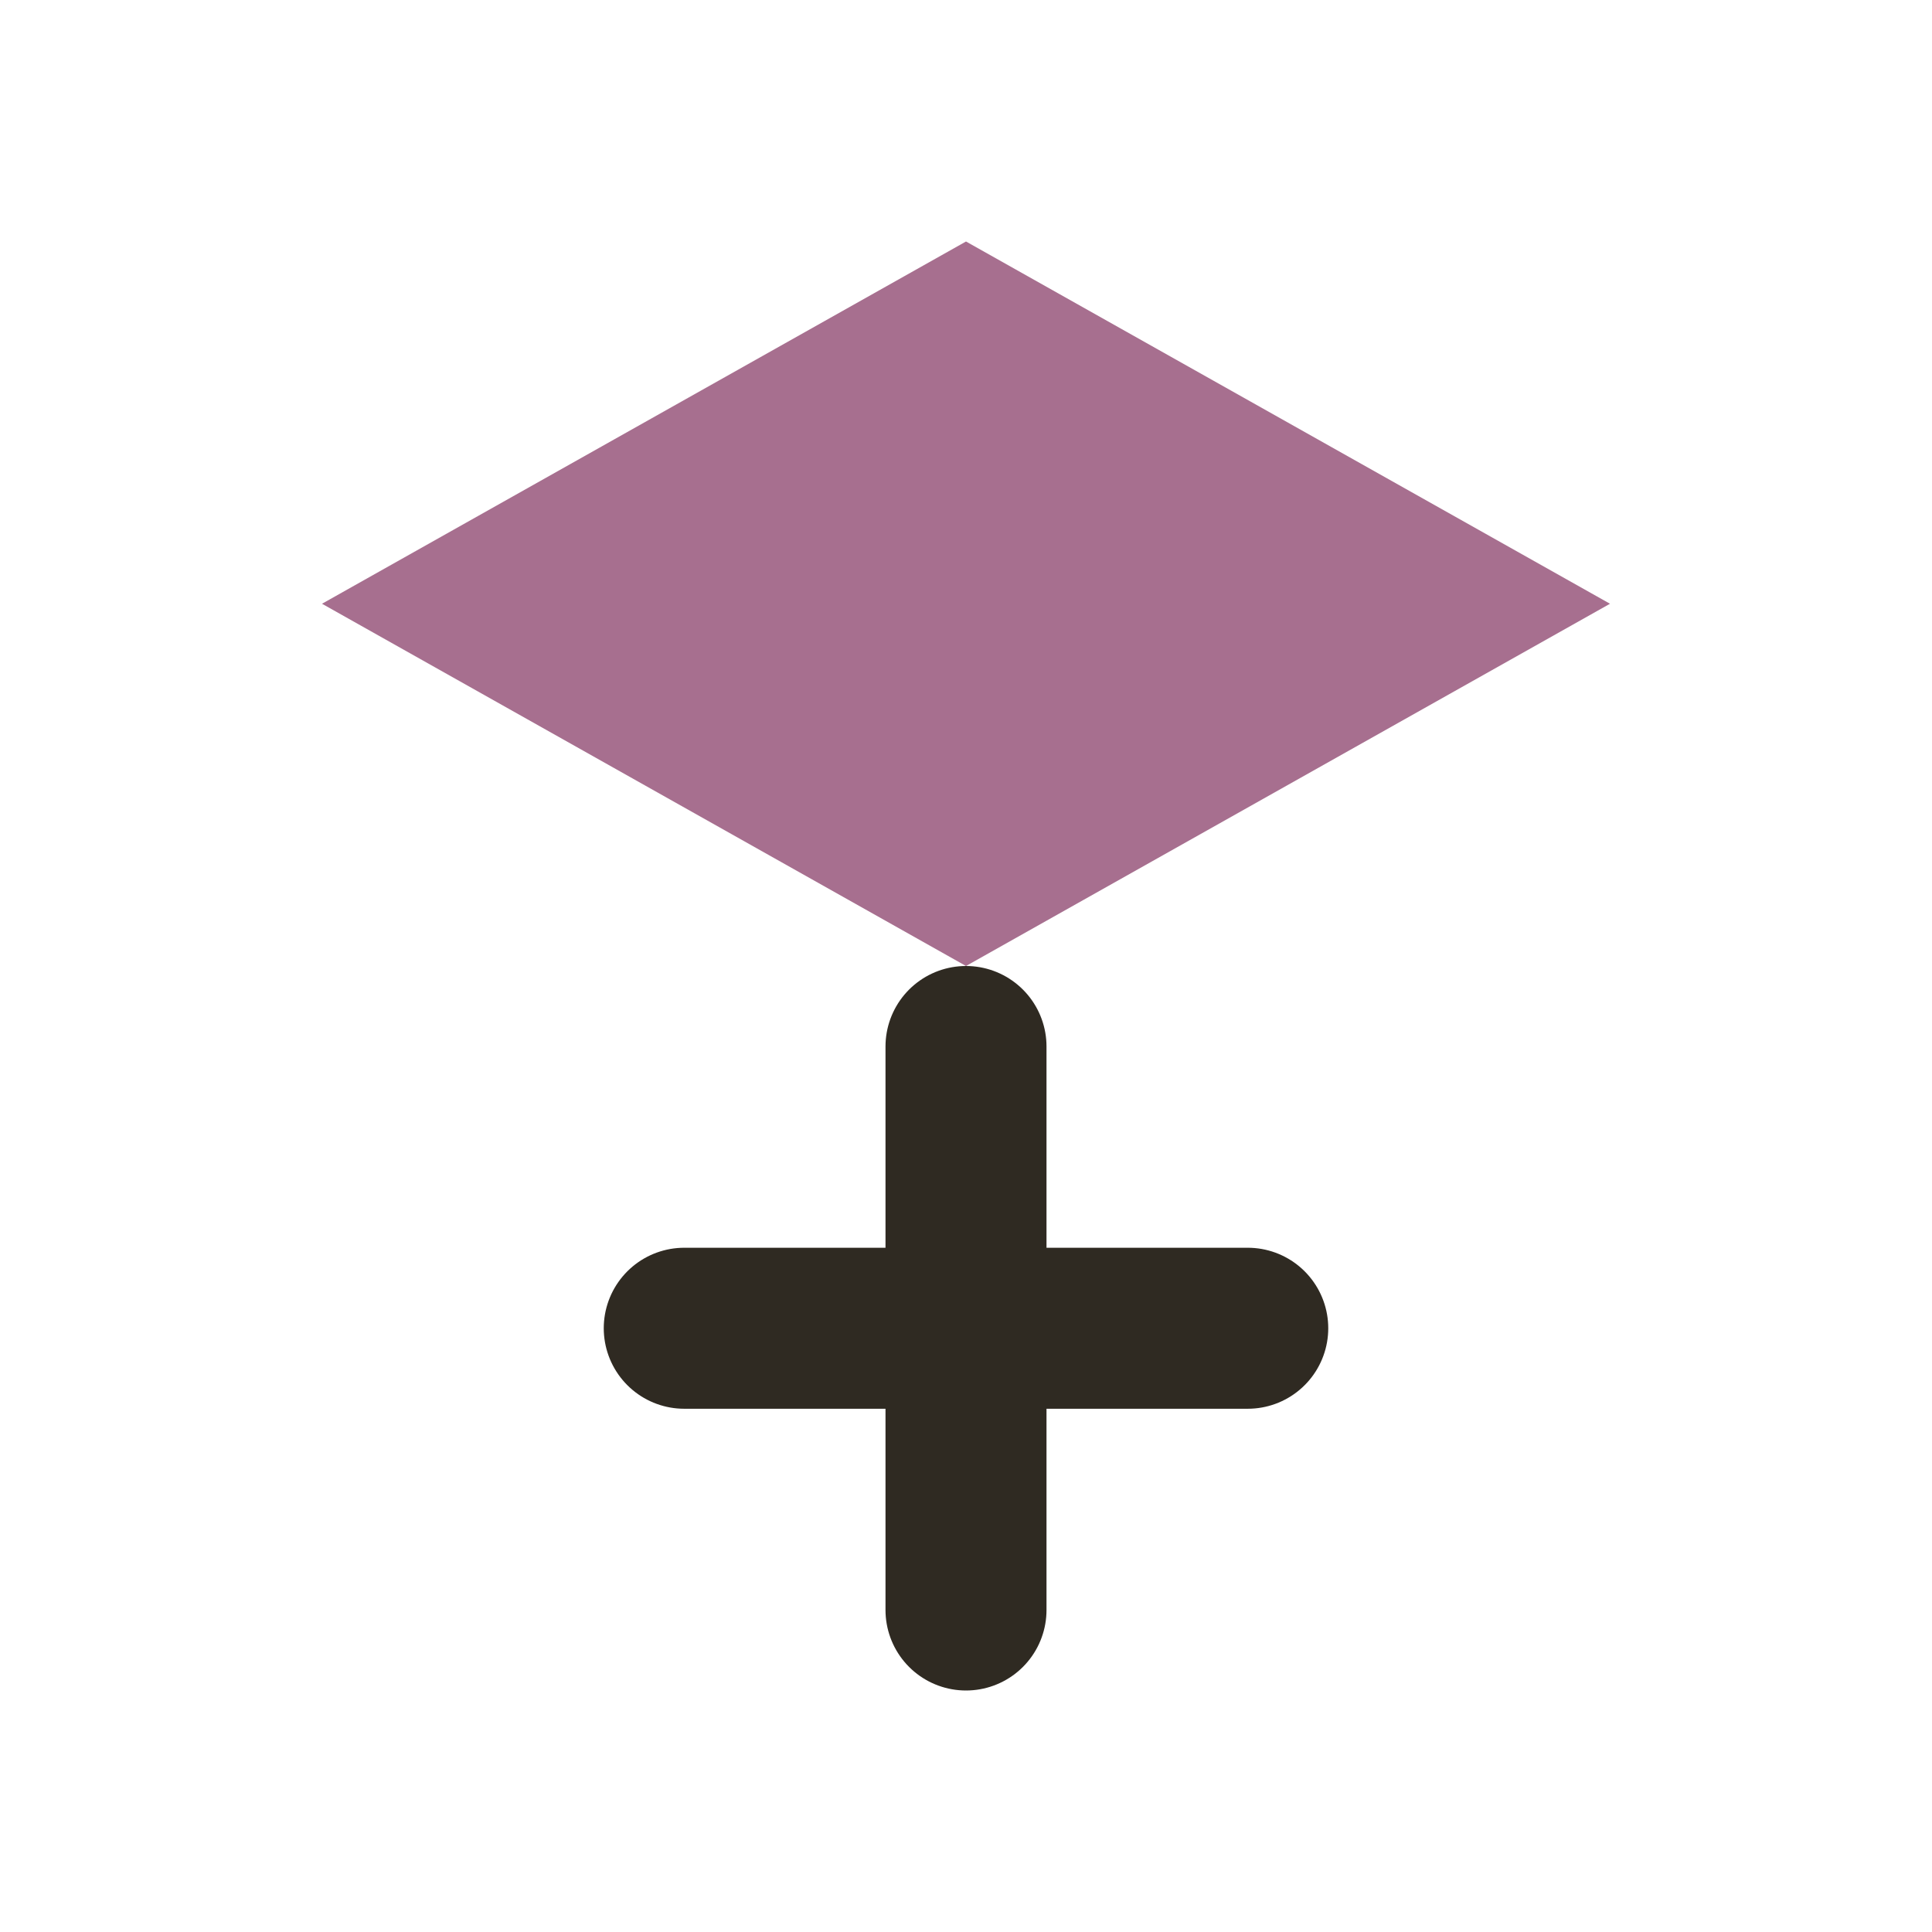
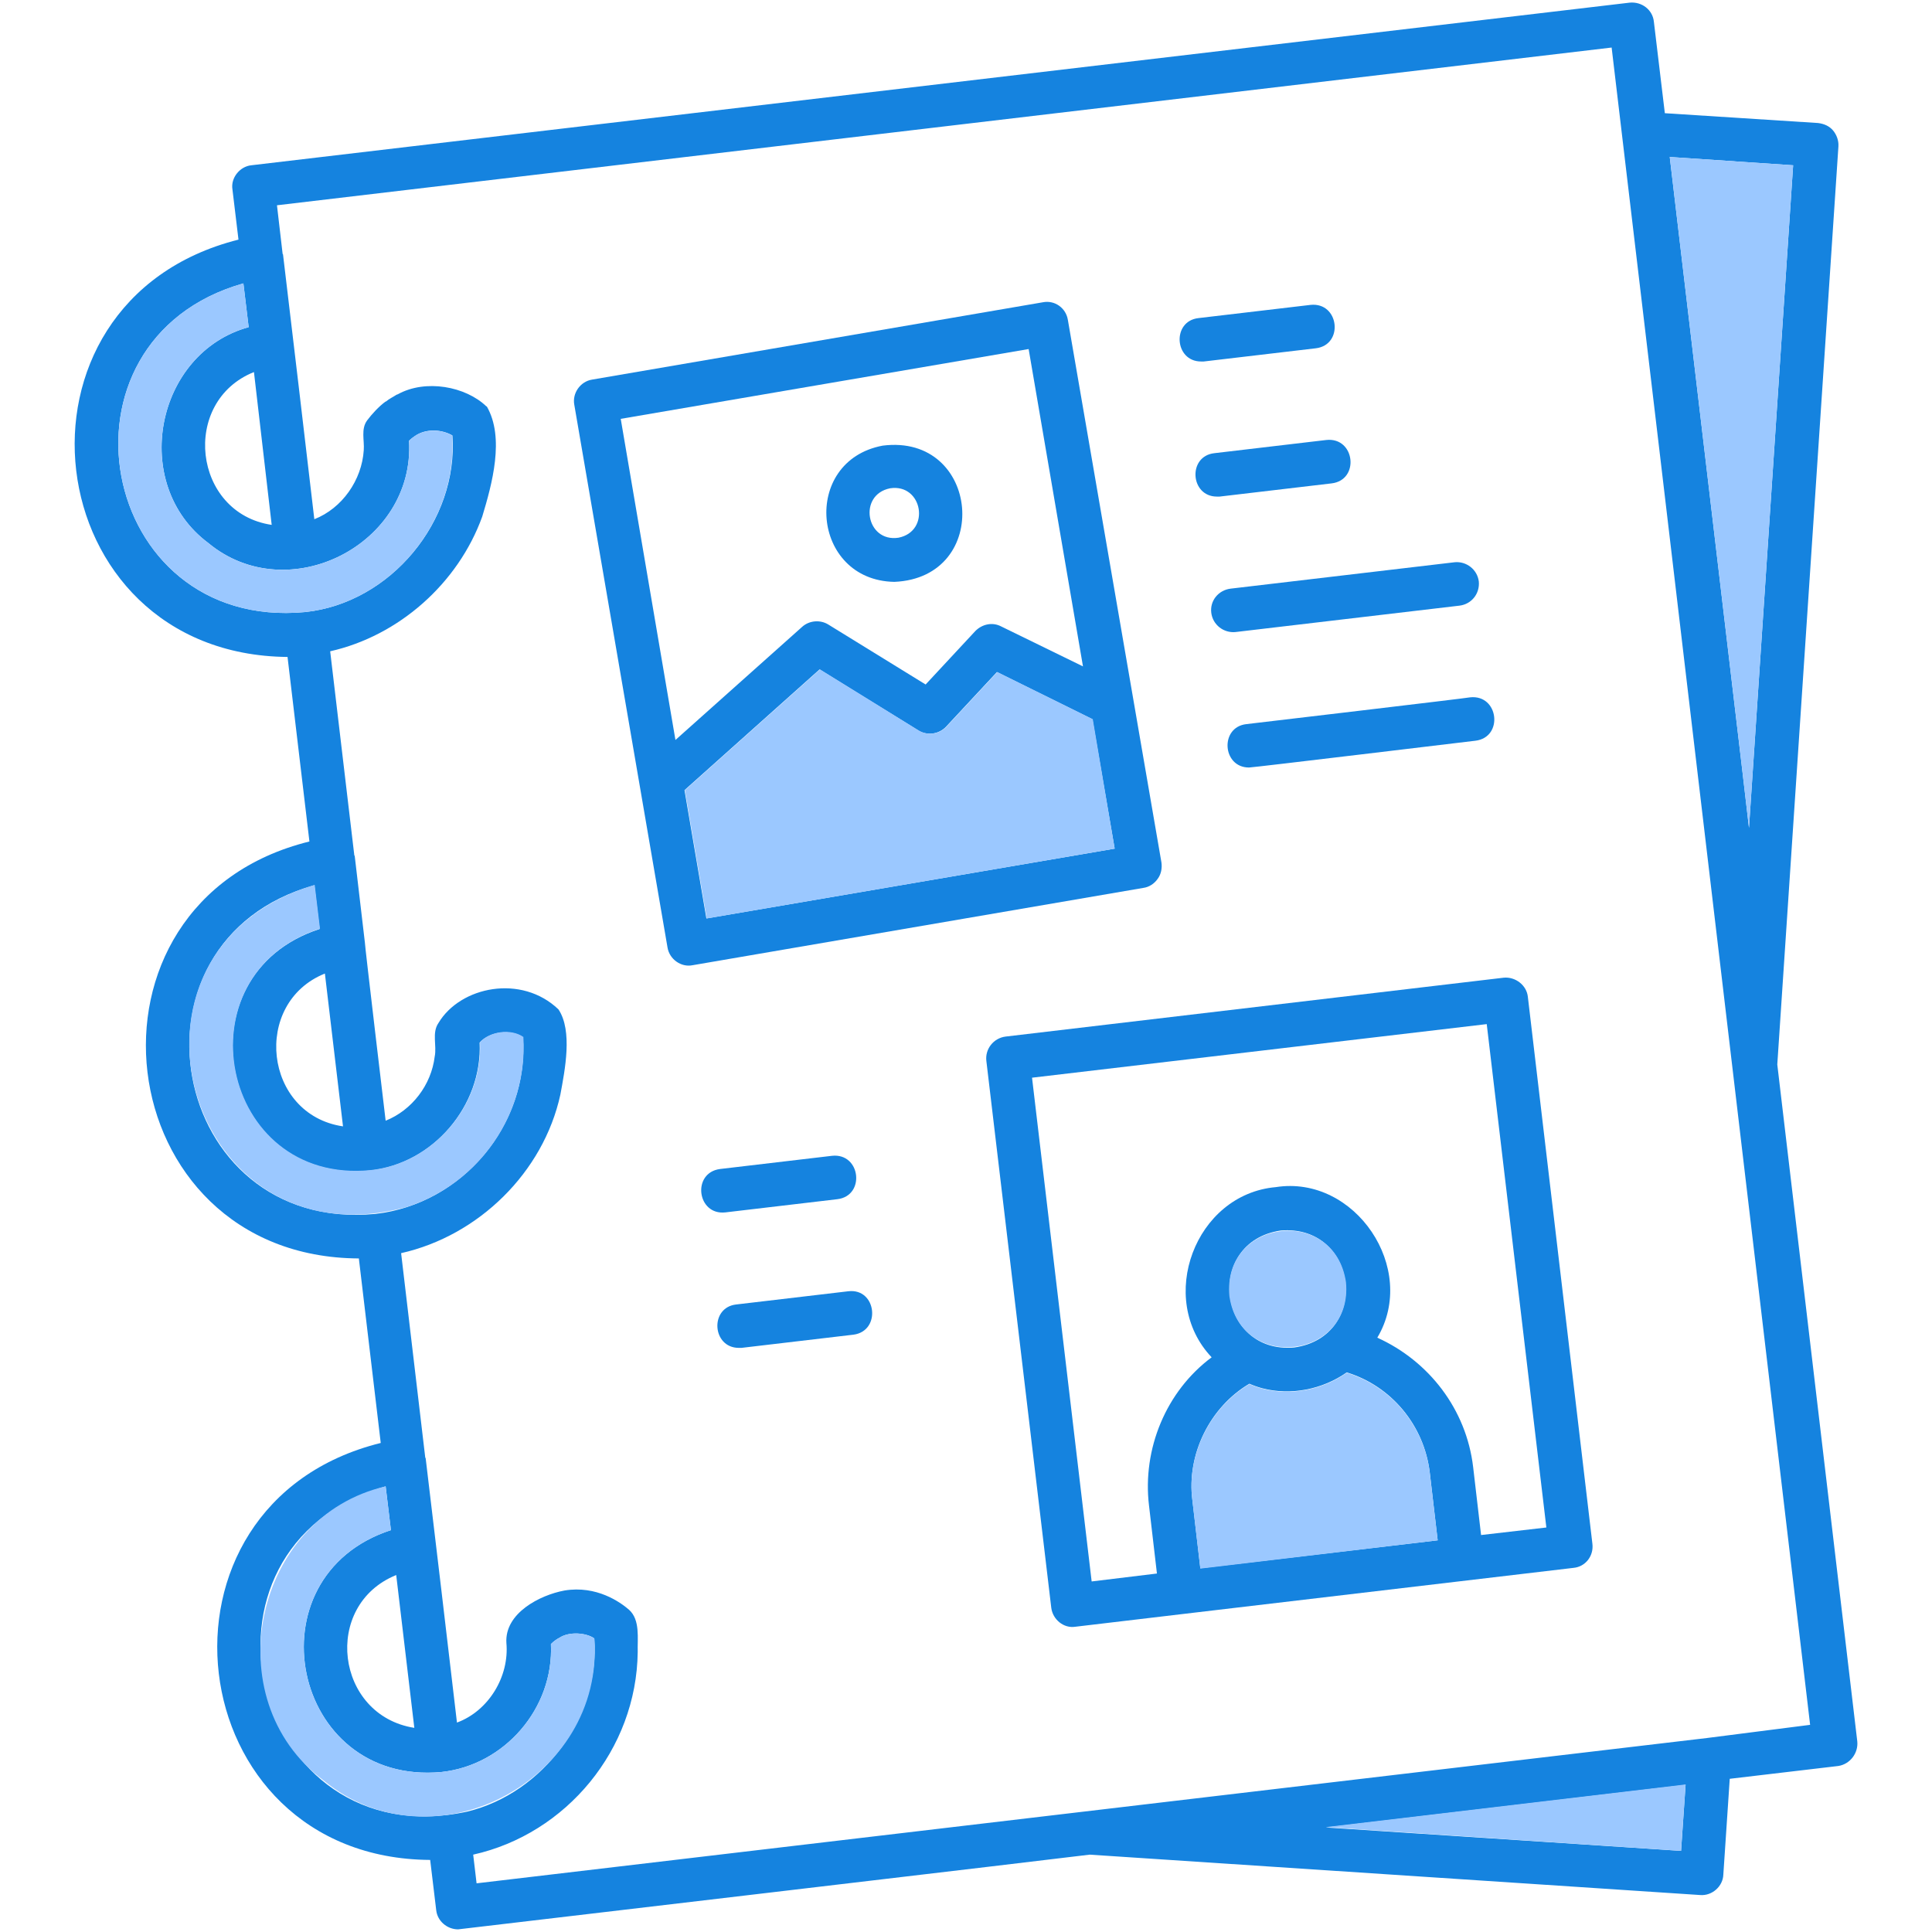
- <svg xmlns="http://www.w3.org/2000/svg" viewBox="0 0 24 24">
-   <path d="m12 3 8 4.5-8 4.5-8-4.5z" fill="#a76f8f" />
-   <path d="M12 13v7M8.5 16.5h7" stroke="#2f2a22" stroke-width="2" stroke-linecap="round" />
+ <svg xmlns="http://www.w3.org/2000/svg" id="Layer_1" enable-background="new 0 0 512 512" viewBox="0 0 512 512">
+   <g>
+     <path d="m471 282.1 16.2-243.3c.1-1.6-.5-3.1-1.4-4.2-1-1.2-2.4-1.8-4-2l-40.6-2.6-2.9-24.2c-.3-3.2-3.2-5.4-6.4-5.1l-365.3 43.1c-3 .3-5.5 3.3-5 6.4 0 0 1.6 13.3 1.6 13.3-65.1 16.4-53.9 110 13 110.6l5.8 48.9c-65.1 16.1-53.7 110.2 13.1 110.5l5.8 48.9c-65 16.1-53.8 110.1 13.1 110.5l1.6 13.3c.3 2.9 2.9 5.1 5.8 5.1 0 0 167.2-19.7 167.4-19.8 0 0 161.7 10.7 161.7 10.7 3.2.3 6.1-2.3 6.2-5.4l1.7-25.4 28.8-3.4c3.1-.5 5.3-3.4 5-6.5zm4.2-238.3-11.7 175.6-1.7-14.6-19.3-163.2zm-407.9 54.8 4.7 40.5c-20.9-3.1-24.2-32.7-4.7-40.5zm13.6 63.6c-55.1 5.2-69.4-72.1-16.4-87.1l1.4 11.6c-24.7 6.8-31.6 41.6-10.7 57.2 21.1 17.5 54.8.4 53.2-27.1.6-.6 1.3-1.1 2.1-1.6 2.8-1.6 6.6-1.4 9.4.2 1.6 22.7-16.4 44.4-39 46.8zm10 136.3c-21-3.1-24.2-32.7-4.8-40.5zm8.6 23.2c-54.9 5.2-69.1-72.4-16.2-87.1l1.4 11.6c-37.6 12.2-26.4 67.8 13.3 64 16.7-1.7 29.9-17.2 29.1-33.9 2.6-2.9 8.2-3.7 11.5-1.4 1.6 23.3-16.2 44.2-39.1 46.8zm24.3 158.4c-57.2 12.4-77.8-70-21.6-86.2l1.4 11.6c-37.7 12.3-26.4 67.8 13.4 64.1 16.7-1.8 29.8-16.9 29-33.9.1 0 .1-.1.1-.1.6-.6 1.4-1.2 2.2-1.6 2.6-1.7 7.1-1.3 9.2.2 1.5 20.6-13.4 41-33.7 45.9zm-18.8-62.7 4.8 40.5c-20.9-3.3-24.5-32.5-4.8-40.5zm340.5 73.1-94.1-6.2 95.3-11.3zm6.8-29.9c-81.3 9.6-244.8 28.9-326 38.5l-.9-7.6c24.7-5.5 43.3-27.9 43.6-53.7-.1-3.6.7-8.5-2.3-11.2-2.3-2-8.6-6.5-17.1-5.1-6.5 1.2-15.9 6-15.4 13.9.8 8.9-4.7 18-13.1 21.1-1.8-15.4-6.5-55.2-8.3-70.1l-.1-.1-6.4-54.2c20.5-4.6 37.7-21.4 42.2-42 1.2-6.5 3.3-16.9-.5-22.6-9.8-9.4-26-6.1-31.8 3.6-1.8 2.6-.4 6-1 8.9-.9 7.5-6 14.2-13 17 0 0-5.6-47.1-5.5-47.2l-2.7-23-.1-.1-6.4-54.1c18.2-4.1 33.9-18 40.3-35.7 2.6-8.6 6-20.9 1.2-29.2-.1 0-.1 0-.1 0-5.5-5.3-16.1-7.3-23.5-3.2-.1 0-.2.1-.3.1-.9.6-2 1.1-2.8 1.8-.1 0-.1 0-.1 0-1.8 1.3-3.7 3.4-4.9 5-1.7 2.3-.7 5.3-.9 7.9-.5 7.9-5.7 15.4-13.1 18.3-1.8-15.4-6.5-55.3-8.3-70.2l-.1-.1-1.5-12.9 353.7-41.8c15.5 130.3 37.1 313.7 52.6 444.5z" fill="#1583df" />
+     <path d="m475.2 43.8-11.7 175.6-1.7-14.6-19.3-163.2z" fill="#9bc8ff" />
+     <path d="m446.7 472.9-1.2 17.6-94.1-6.3z" fill="#9bc8ff" />
+     <path d="m157.5 434.2c2.8 37.3-42.6 61.7-71.8 37.6-28.8-21.5-18.4-69.9 16.5-77.9l1.4 11.6c-37.7 12.3-26.4 67.8 13.4 64.1 16.7-1.8 29.8-16.9 29-33.9.1 0 .1-.1.1-.1.6-.6 1.4-1.2 2.2-1.6 2.6-1.7 7.1-1.3 9.2.2z" fill="#9bc8ff" />
+     <path d="m108 319.8c-58.5 16.3-82.6-68-24.6-85.3l1.4 11.6c-37.6 12.2-26.4 67.8 13.3 64 16.7-1.7 29.9-17.2 29.1-33.9 2.6-2.9 8.2-3.7 11.5-1.4 1.2 20.4-11.7 38.8-30.7 45z" fill="#9bc8ff" />
+     <path d="m119.8 115.4c1.7 22.7-16.3 44.4-38.9 46.8-55.1 5.2-69.4-72.1-16.4-87.1l1.4 11.6c-24.7 6.8-31.6 41.6-10.7 57.2 21.1 17.5 54.8.4 53.2-27.1.6-.6 1.3-1.1 2.1-1.6 2.7-1.5 6.6-1.4 9.3.2z" fill="#9bc8ff" />
+     <path d="m283 84.8c-.5-3.2-3.5-5.3-6.6-4.7l-119.5 20.5c-3.1.5-5.3 3.6-4.7 6.7 0 0 24.7 143.8 24.7 143.8.5 3.1 3.6 5.3 6.6 4.7 0 0 119.5-20.5 119.5-20.5 1.5-.2 2.9-1.1 3.8-2.4.9-1.2 1.2-2.8 1-4.3zm-118.5 26.2 108.1-18.5 14.4 84.1-21.7-10.6c-2.3-1.2-5-.6-6.8 1.2l-13.2 14.2-25.8-15.9c-2.1-1.3-5-1.1-6.9.6l-33.6 30zm22.7 132.4-5.8-34 35.8-32 26.2 16.2c2.3 1.4 5.4 1 7.3-1l13.5-14.5 25.3 12.5 5.9 34.3z" fill="#1583df" />
+     <path d="m295.4 224.9-108.1 18.5-5.8-34 35.8-32 26.2 16.2c2.3 1.4 5.4 1 7.3-1l13.5-14.5 25.3 12.5z" fill="#9bc8ff" />
+     <path d="m237 154.2c26.1-1.1 22.8-39.4-3.1-36.1-21.7 4.1-18.9 35.7 3.1 36.1zm-1.1-24.8c8.6-1.3 10.8 11.4 2.2 13.1-8.6 1.3-10.8-11.4-2.2-13.1z" fill="#1583df" />
+     <path d="m404.9 264.2c-.3-3.1-3.3-5.4-6.4-5.1 0 0-132 15.6-132 15.6-3.2.4-5.5 3.3-5.1 6.5 0 0 17.2 144.9 17.2 144.9.4 3.1 3.3 5.5 6.4 5l28.7-3.4c20.3-2.4 84-9.9 103.3-12.2 3.2-.3 5.4-3.2 5-6.4zm-86.8 151.4-2.1-18c-1.6-12.1 4.6-24.7 15.1-30.9 1.1.5 2.3.9 3.4 1.2 7.6 2 16 .3 22.4-4.2 11.8 3.6 20.5 14 22 26.5l2.1 18zm21.3-89.5c20.5-1.7 24 28.1 3.6 31-20.4 1.8-23.9-28-3.6-31zm53.1 80.7-2.1-18c-1.8-15.3-11.7-28.1-25.4-34.3 10.9-18.3-5.9-43.2-26.9-39.9-21.4 1.9-31.7 29.6-17 45.1-12.1 9-18.4 24.3-16.6 39.3l2.1 18-17.3 2.1-15.8-133.5 120.5-14.2 15.8 133.4z" fill="#1583df" />
+     <path d="m356.7 339.8c1.9 20.4-27.9 24-30.9 3.7-1.9-20.6 27.9-24.1 30.9-3.7z" fill="#9bc8ff" />
+     <path d="m381 408.2-62.9 7.5-2.1-18c-1.6-12.1 4.6-24.7 15.1-30.9 1.1.5 2.3.9 3.4 1.2 7.6 2 16 .3 22.4-4.2 11.8 3.6 20.5 14 22 26.5z" fill="#9bc8ff" />
+     <g fill="#1583df">
+       <path d="m318.3 95.8h.7l29.7-3.5c7.5-.9 6.2-12.3-1.4-11.5 0 0-29.7 3.5-29.7 3.5-7.1.8-6.4 11.5.7 11.5z" />
+       <path d="m321.8 120.1c-7.1.8-6.4 11.5.7 11.5h.7l29.7-3.5c7.5-.9 6.2-12.3-1.4-11.5 0 0-29.7 3.5-29.7 3.5z" />
+       <path d="m321 162.4c.4 3.2 3.3 5.4 6.4 5.1l59.4-7c3.2-.4 5.4-3.2 5.1-6.4-.4-3.2-3.3-5.4-6.4-5.1l-59.4 7c-3.2.4-5.5 3.2-5.1 6.4z" />
+       <path d="m192.2 321.3 29.7-3.5c7.5-.9 6.2-12.3-1.4-11.5 0 0-29.7 3.5-29.7 3.5-7.5 1-6.1 12.3 1.4 11.5z" />
+       <path d="m224.8 342.2-29.7 3.5c-7.1.8-6.4 11.5.7 11.5h.7l29.7-3.5c7.4-1 6.1-12.4-1.4-11.5z" />
+       <path d="m330.3 191.9c-7.1.8-6.4 11.5.7 11.5 1.1 0 59-7 60-7.1 7.5-.9 6.2-12.3-1.4-11.5.1.1-59.3 7.1-59.3 7.1z" />
+     </g>
+   </g>
</svg>
